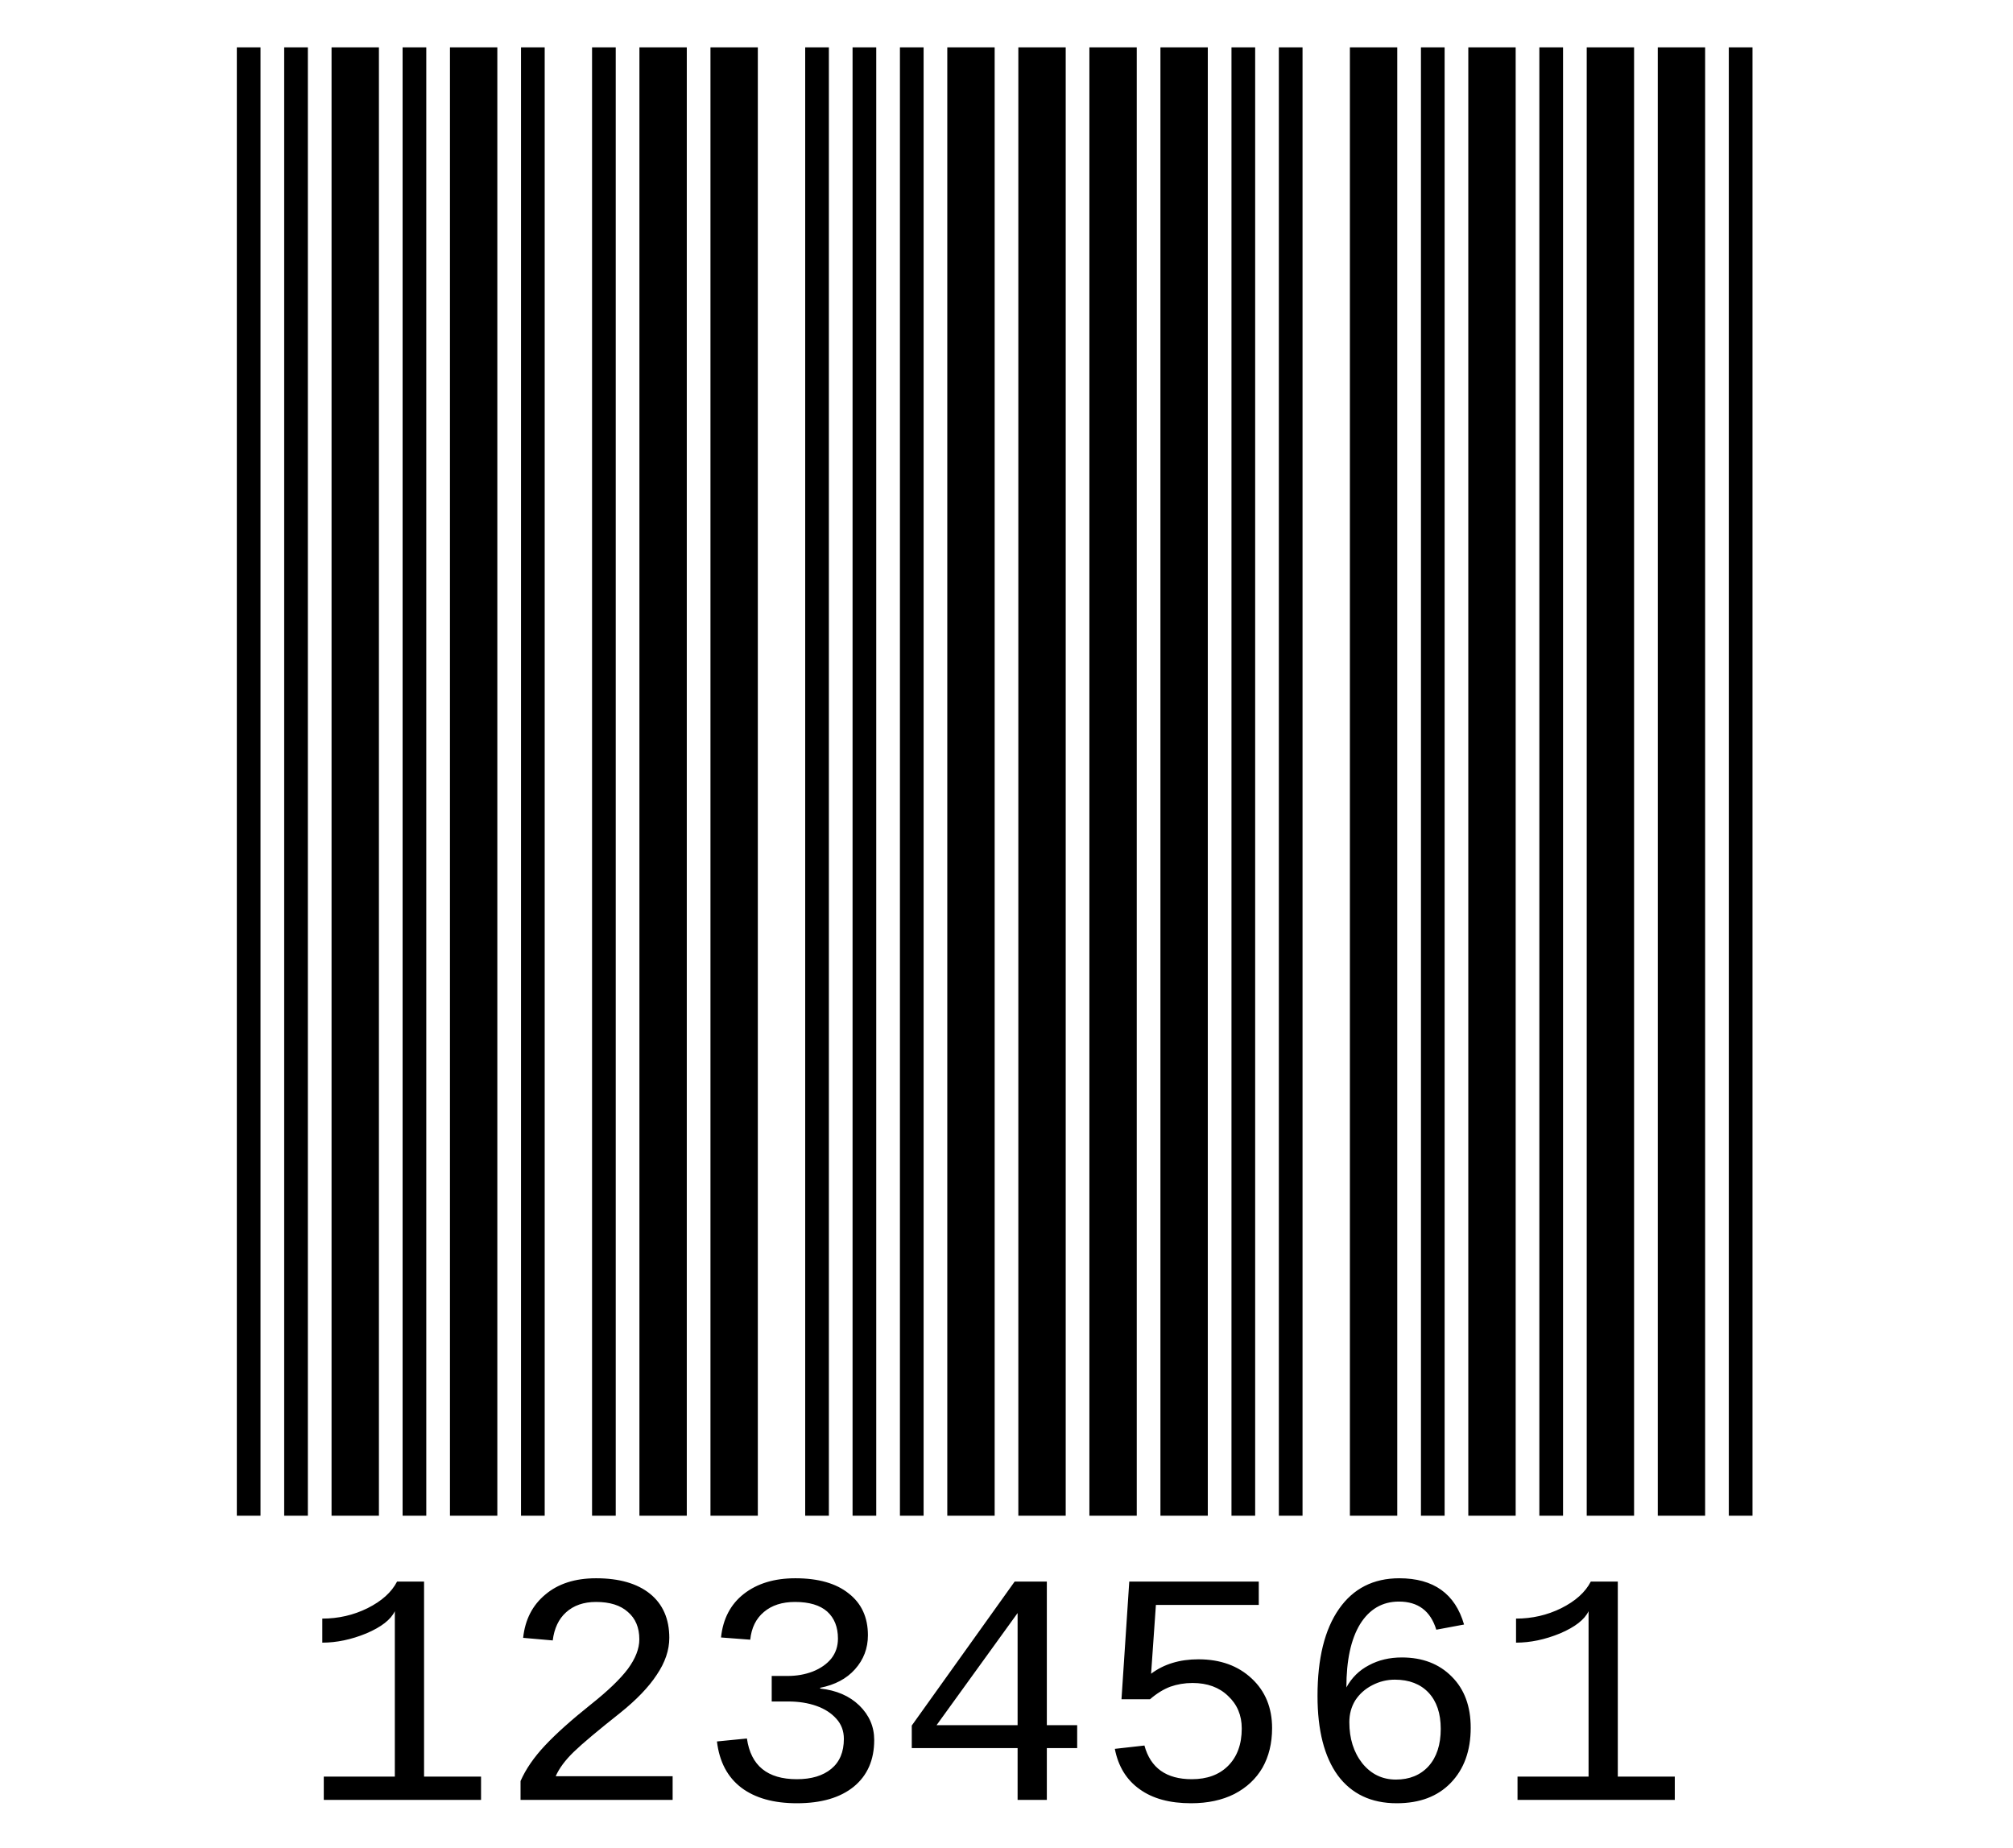
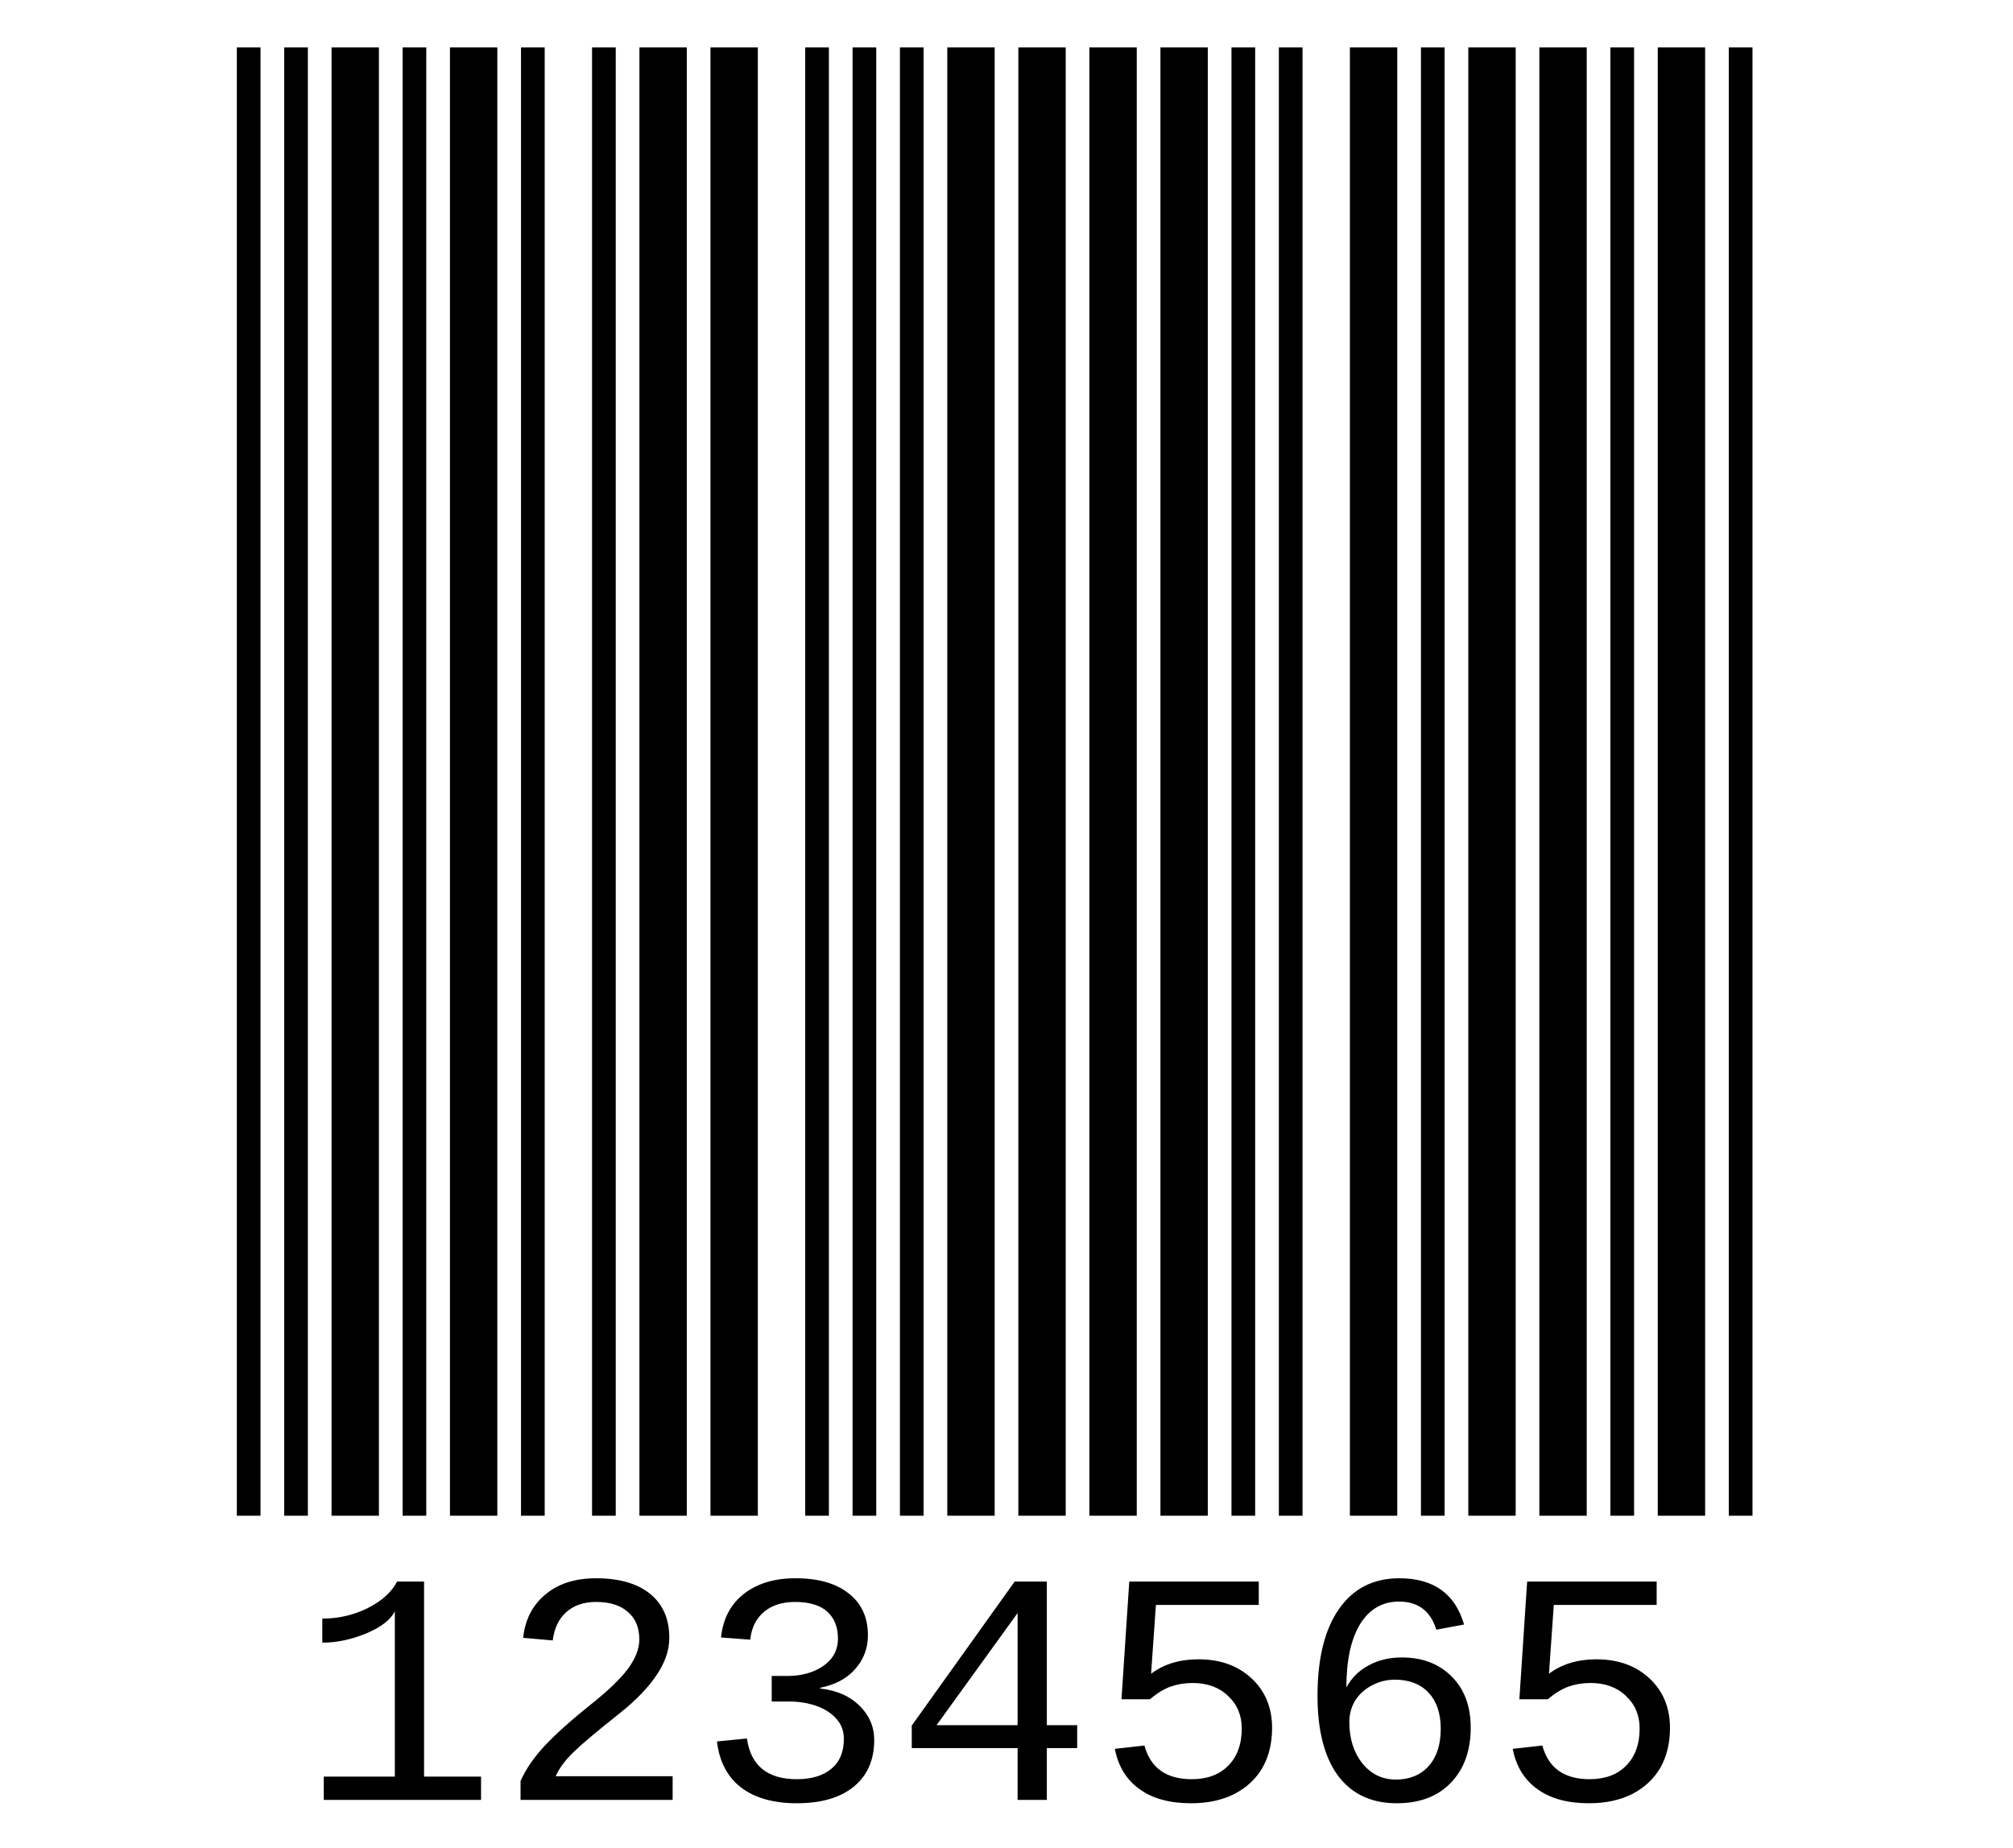
<svg xmlns="http://www.w3.org/2000/svg" version="1.2" width="85" height="78" preserveAspectRatio="x85Y78 meet">
-   <style>
- 	         text {
- 	             font-family: 'Courier New', monospace;
- 				 font-size: 14px;
- 	         }
- 	     </style>
-   <rect x="0" y="0" width="85" height="79" fill="white" />
-   <rect x="10" y="2" width="1" height="64" fill="black" />
-   <rect x="12" y="2" width="1" height="64" fill="black" />
-   <rect x="14" y="2" width="2" height="64" fill="black" />
-   <rect x="17" y="2" width="1" height="64" fill="black" />
-   <rect x="19" y="2" width="2" height="64" fill="black" />
-   <rect x="22" y="2" width="1" height="64" fill="black" />
-   <rect x="25" y="2" width="1" height="64" fill="black" />
-   <rect x="27" y="2" width="2" height="64" fill="black" />
-   <rect x="30" y="2" width="2" height="64" fill="black" />
-   <rect x="34" y="2" width="1" height="64" fill="black" />
-   <rect x="36" y="2" width="1" height="64" fill="black" />
-   <rect x="38" y="2" width="1" height="64" fill="black" />
-   <rect x="40" y="2" width="2" height="64" fill="black" />
-   <rect x="43" y="2" width="2" height="64" fill="black" />
-   <rect x="46" y="2" width="2" height="64" fill="black" />
-   <rect x="49" y="2" width="2" height="64" fill="black" />
-   <rect x="52" y="2" width="1" height="64" fill="black" />
-   <rect x="54" y="2" width="1" height="64" fill="black" />
-   <rect x="57" y="2" width="2" height="64" fill="black" />
-   <rect x="60" y="2" width="1" height="64" fill="black" />
-   <rect x="62" y="2" width="2" height="64" fill="black" />
-   <rect x="65" y="2" width="1" height="64" fill="black" />
-   <rect x="67" y="2" width="2" height="64" fill="black" />
-   <rect x="70" y="2" width="2" height="64" fill="black" />
-   <rect x="73" y="2" width="1" height="64" fill="black" />
-   <rect x="0" y="64" width="85" height="14" fill="white" />
-   <text x="42" y="76" class="small" text-anchor="middle">1234561</text>
- Sorry, your browser does not support inline SVG.
- </svg>
+   <style>text{font-family: 'Courier New', monospace;font-size: 14px;}</style>
+   <path fill="#fff" d="M0 0h85v79H0z" />
+   <path d="m10 2h1v64h-1zm2 0h1v64h-1zm2 0h2v64h-2zm3 0h1v64h-1zm2 0h2v64h-2zm3 0h1v64h-1zm3 0h1v64h-1zm2 0h2v64h-2zm3 0h2v64h-2zm4 0h1v64h-1zm2 0h1v64h-1zm2 0h1v64h-1zm2 0h2v64h-2zm3 0h2v64h-2zm3 0h2v64h-2zm3 0h2v64h-2zm3 0h1v64h-1zm2 0h1v64h-1zm3 0h2v64h-2zm3 0h1v64h-1zm2 0h2v64h-2zm3 0h2v64h-2zm3 0h1v64h-1zm2 0h2v64h-2zm3 0h1v64h-1z" />
+   <path fill="#fff" d="M0 64h85v14H0z" />
+   <text x="42" y="76" class="small" text-anchor="middle">1234565</text>Sorry, your browser does not support inline SVG.</svg>
